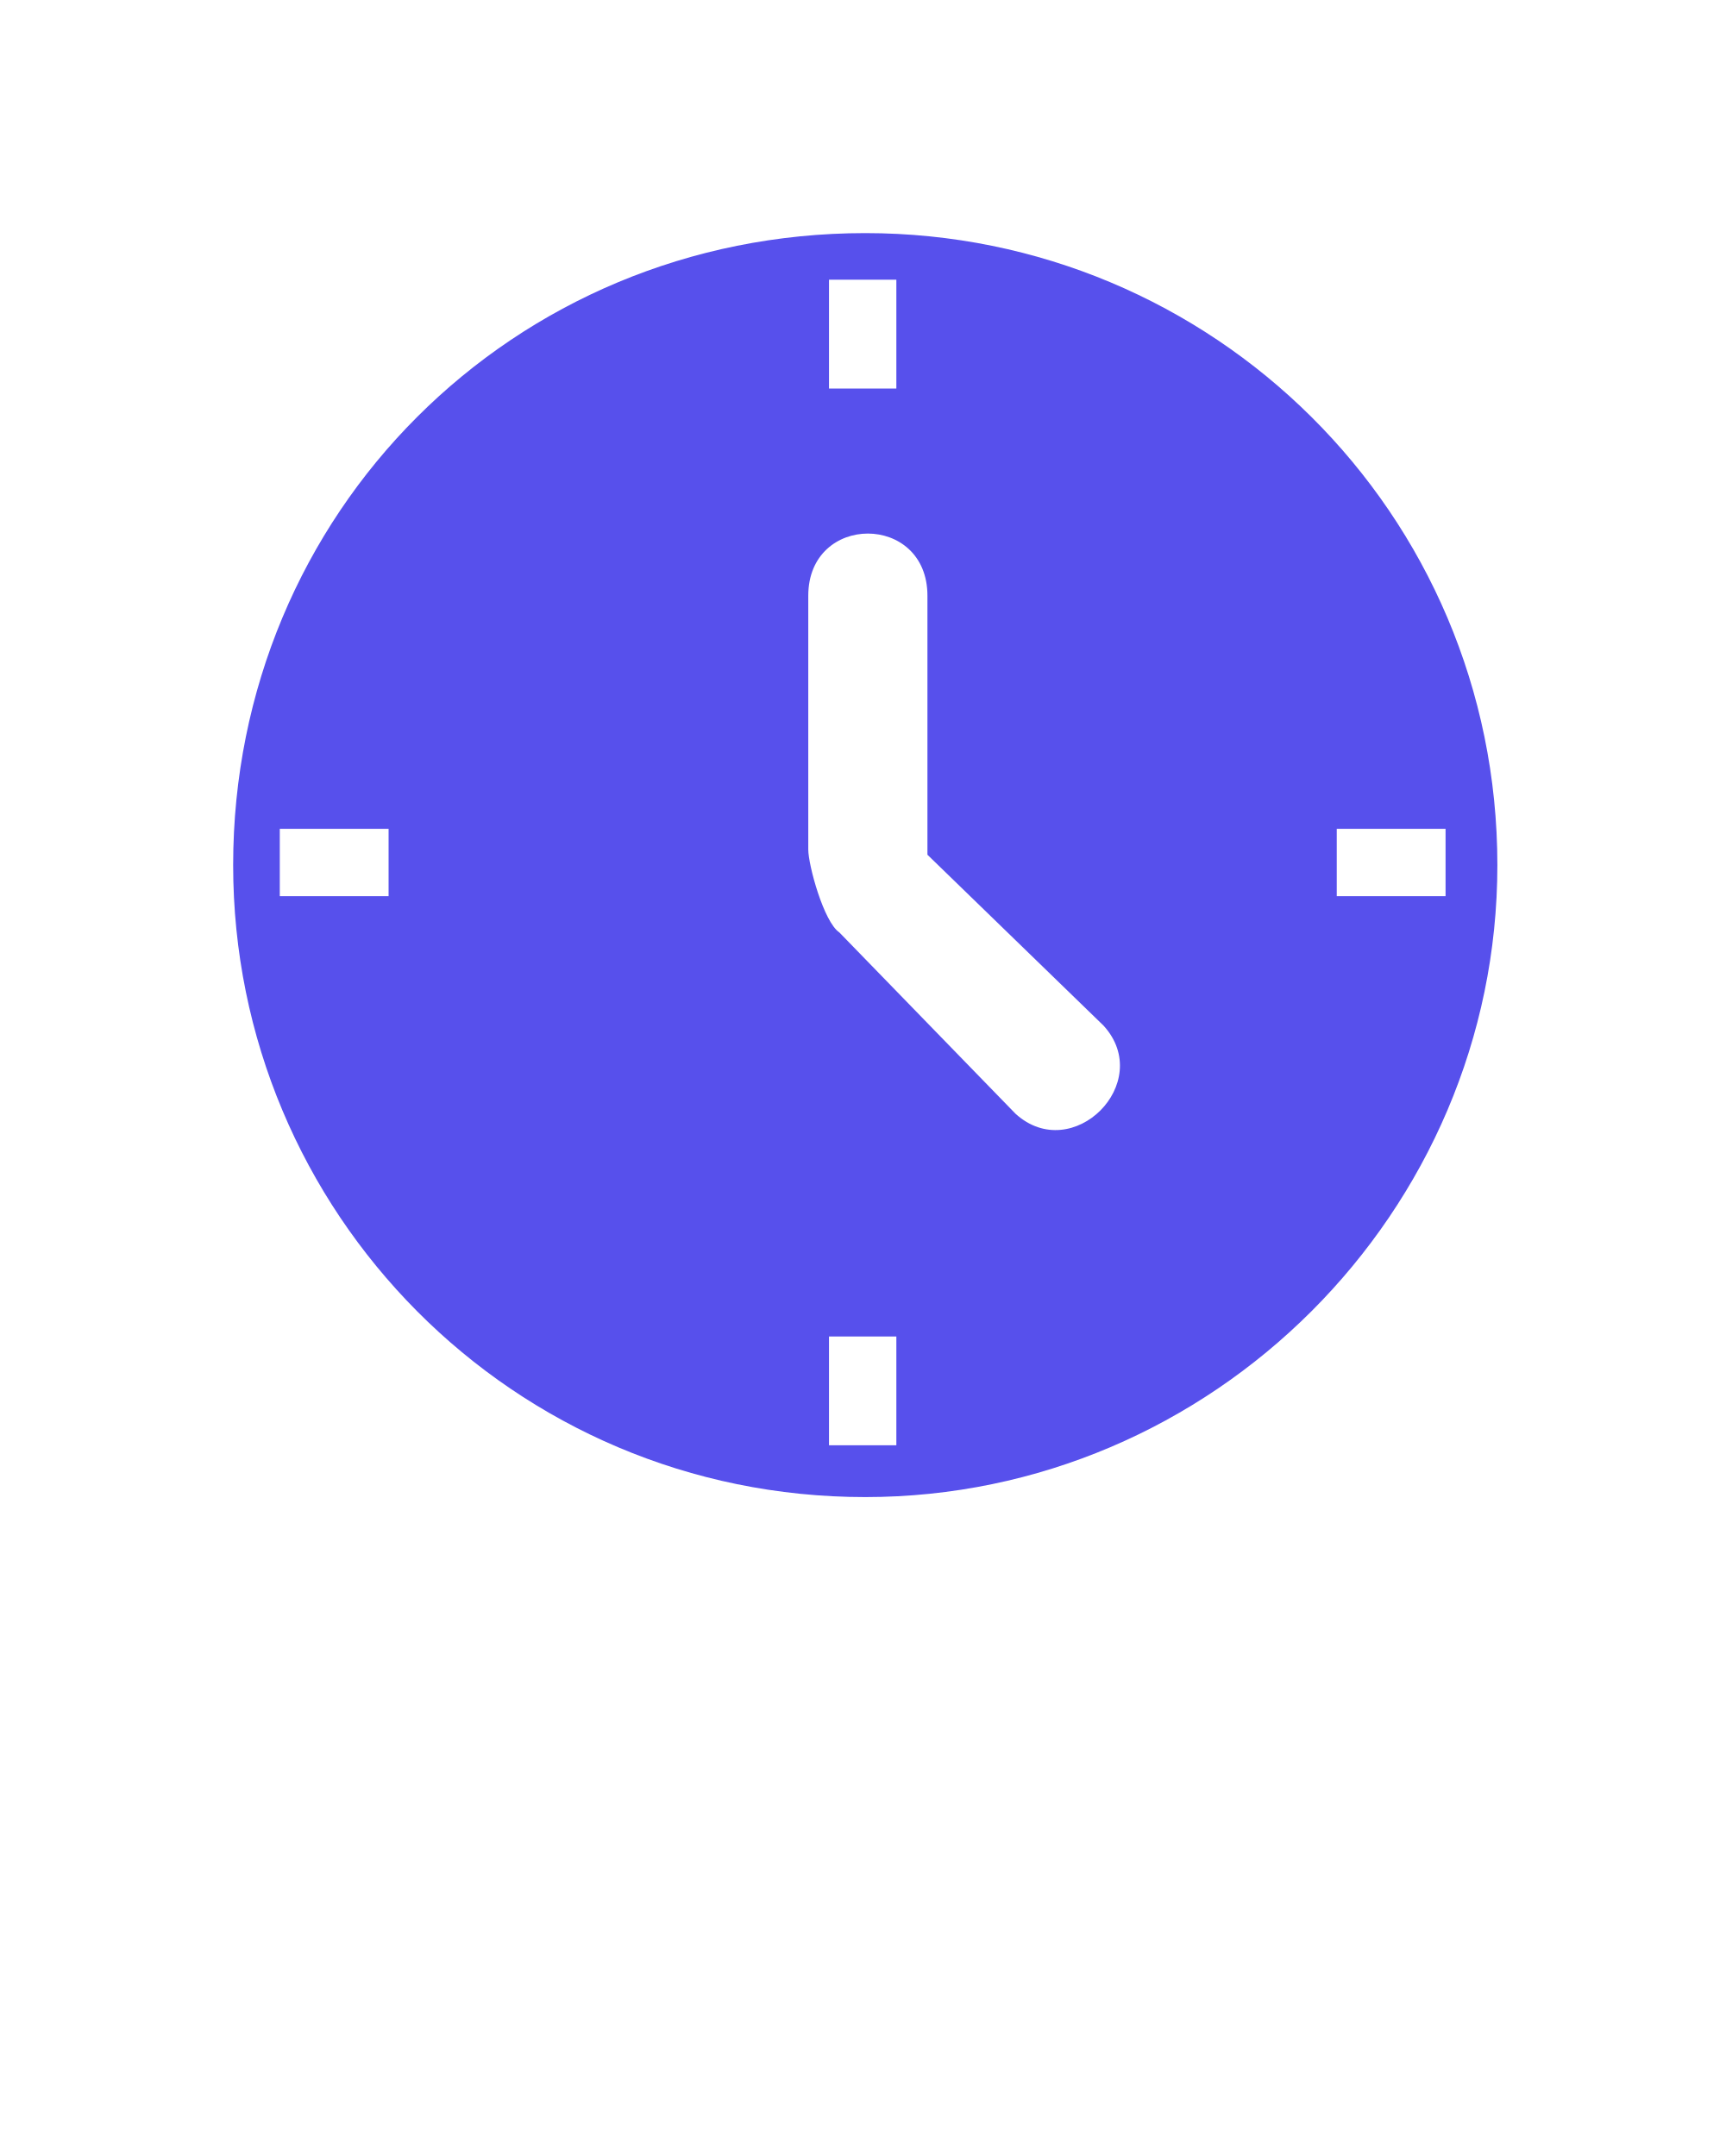
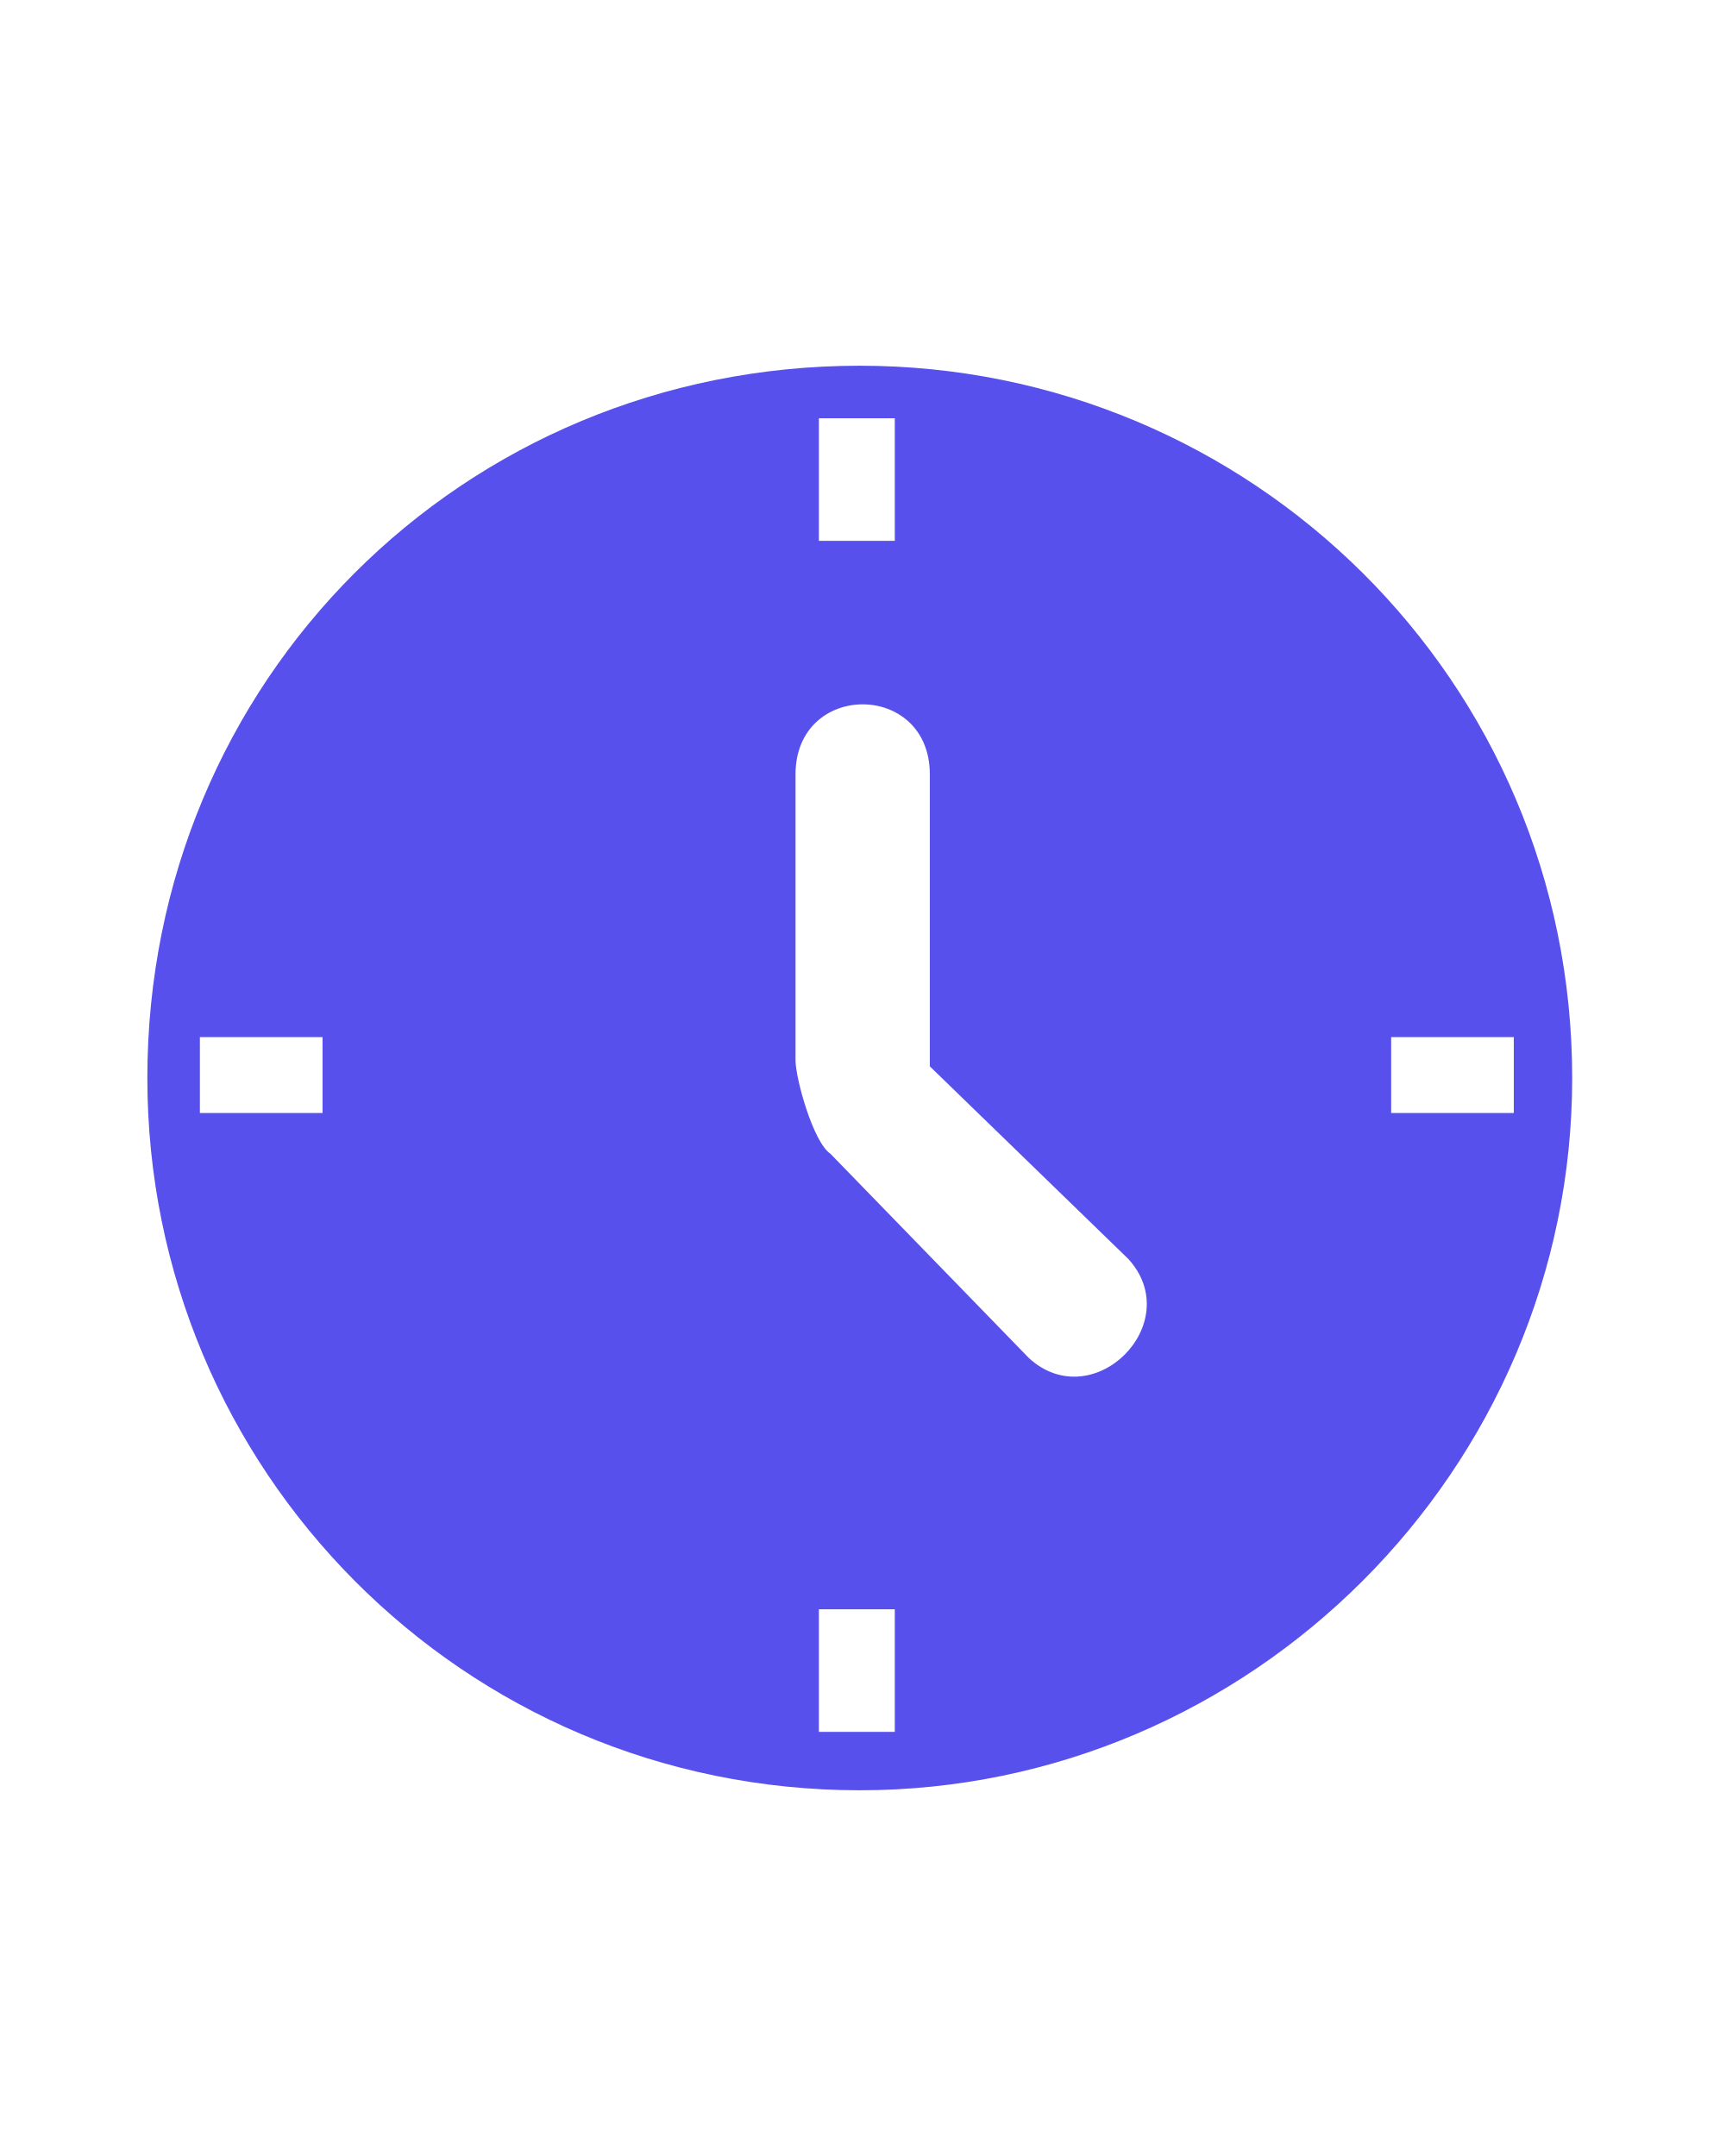
<svg xmlns="http://www.w3.org/2000/svg" version="1.1" id="Layer_1" x="0px" y="0px" viewBox="0 0 333 416.2" style="enable-background:new 0 0 333 416.2;" xml:space="preserve">
  <style type="text/css">
	.st0{fill-rule:evenodd;clip-rule:evenodd;fill:#5750EC;}
</style>
  <g>
-     <path class="st0" d="M167,45c67,0,122,54,122,122c0,67-55,122-122,122c-68,0-122-55-122-122C45,99,99,45,167,45z M156,115   c0-16,23-16,23,0v49v1l34,33c10,11-6,27-17,17l-34-35c-3-2-6-13-6-16V115z M279,160v13h-21v-13H279z M173,279h-13v-21h13V279z    M54,173v-13h21v13H54z M160,54h13v21h-13V54z" />
+     <path class="st0" d="M165.94,70.6c75.51,0,137.5,60.86,137.5,137.5c0,75.51-61.99,137.5-137.5,137.5   c-76.64,0-137.5-61.99-137.5-137.5C28.44,131.46,89.3,70.6,165.94,70.6z M153.54,149.49c0-18.03,25.92-18.03,25.92,0v55.23v1.13   l38.32,37.19c11.27,12.4-6.76,30.43-19.16,19.16l-38.32-39.45c-3.38-2.25-6.76-14.65-6.76-18.03V149.49z M292.17,200.21v14.65   H268.5v-14.65H292.17z M172.7,334.33h-14.65v-23.67h14.65V334.33z M38.58,214.86v-14.65h23.67v14.65H38.58z M158.05,80.74h14.65   v23.67h-14.65V80.74z" />
  </g>
</svg>
